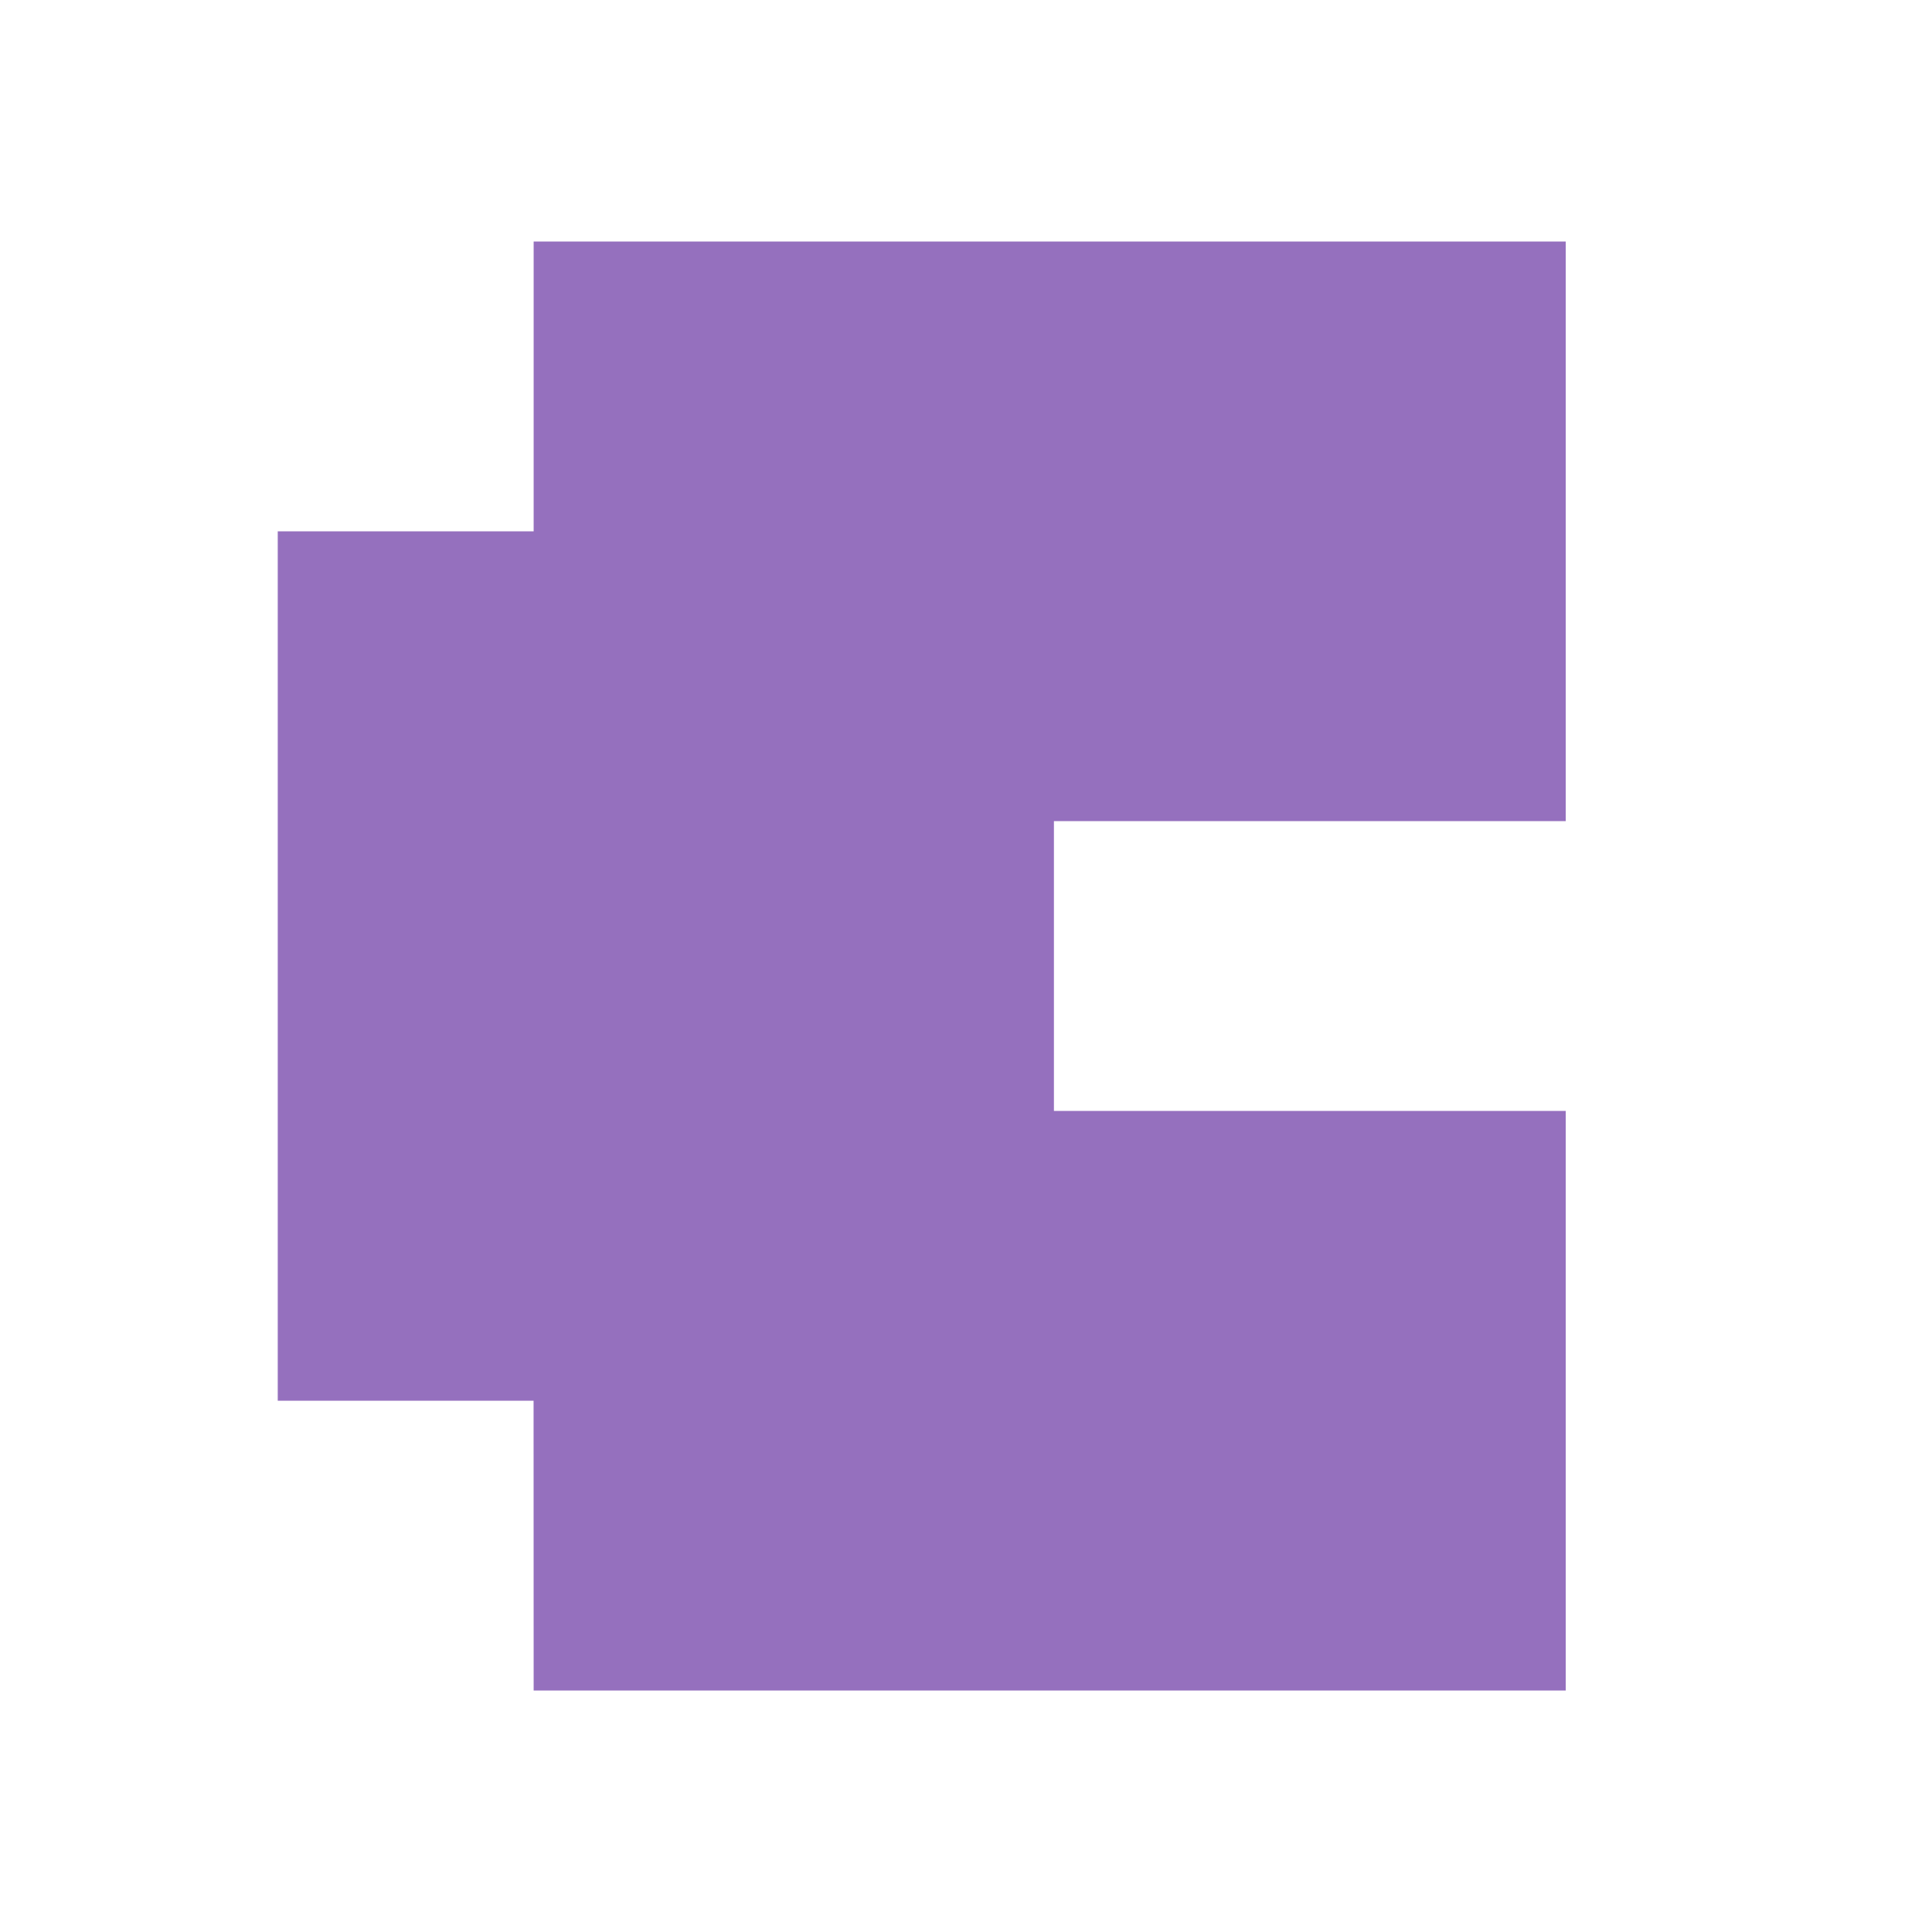
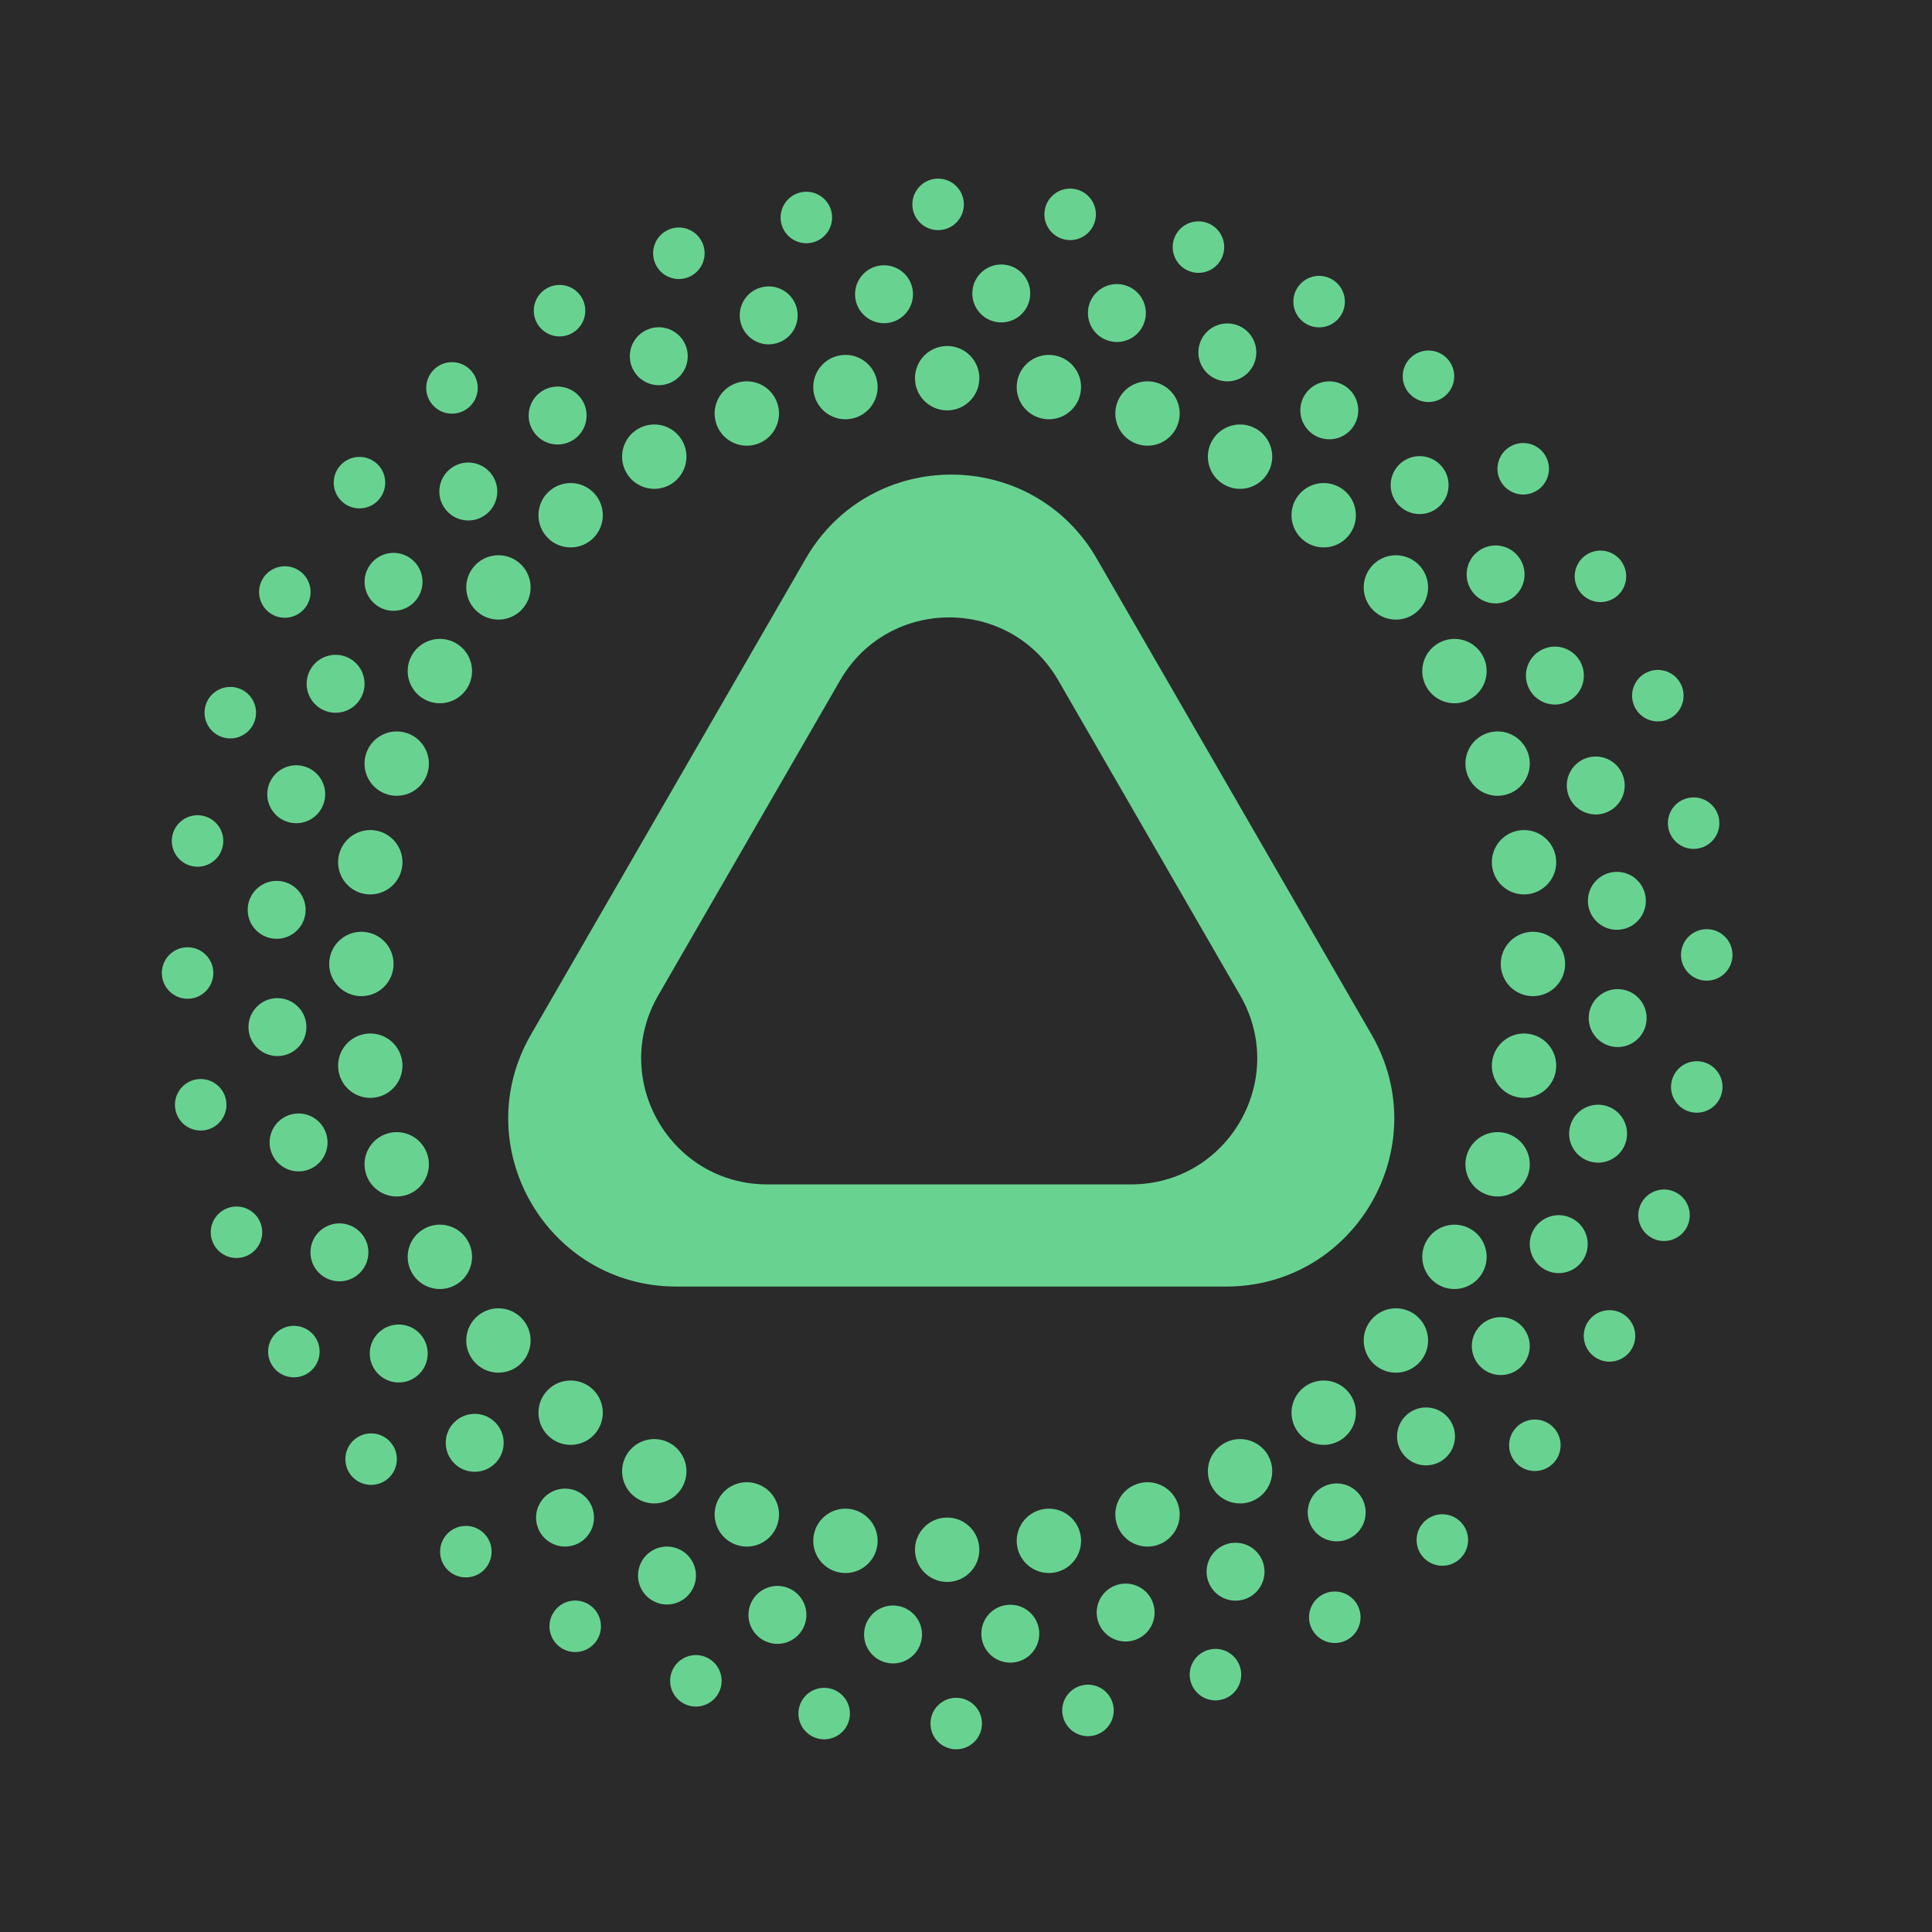
- <svg xmlns="http://www.w3.org/2000/svg" xmlns:xlink="http://www.w3.org/1999/xlink" width="24px" height="24px" viewBox="0 0 24 24" version="1.1">
-   <defs>
-     <path d="M0,0 L24,0 L24,24 L0,24 L0,0 Z" id="path-1" />
-   </defs>
-   <g id="favicon" stroke="none" fill="none" xlink:href="#path-1" fill-rule="evenodd" stroke-width="1">
-     <g id="Group" transform="translate(3.4502, 3)" fill="#9570BE">
-       <path d="M3.179,3.6 L3.179,0 L16,0 L16,3.6 L3.179,3.6 Z M9.642,7.2 L9.642,10.8 L0,10.8 L0,3.6 L16,3.6 L16,7.2 L9.642,7.2 Z M3.179,18 L3.178,14.4 L0,14.4 L0,10.8 L16,10.8 L16,18 L3.179,18 Z" id="Combined-Shape" fill-rule="nonzero" />
-     </g>
-   </g>
+ <svg xmlns="http://www.w3.org/2000/svg" width="460" height="460" viewBox="0 0 460 460" fill="none">
+   <rect width="460" height="460" fill="#2A2A2A" />
+   <path d="M191.846 133C207.242 106.333 245.733 106.333 261.129 133L326.556 246.324C341.952 272.991 322.707 306.324 291.915 306.324H161.059C130.267 306.324 111.023 272.991 126.419 246.324L191.846 133ZM251.981 162C240.434 142 211.566 142 200.019 162L156.718 237C145.171 257 159.605 282 182.699 282H269.302C292.395 282 306.829 257 295.282 237L251.981 162Z" fill="#68D391" />
+   <circle cx="201.296" cy="92.163" r="7.663" transform="rotate(-10 201.296 92.1634)" fill="#68D391" />
+   <circle cx="177.813" cy="98.456" r="7.663" transform="rotate(-20 177.813 98.4556)" fill="#68D391" />
+   <circle cx="155.78" cy="108.73" r="7.663" transform="rotate(-30 155.78 108.73)" fill="#68D391" />
+   <circle cx="135.865" cy="122.675" r="7.663" transform="rotate(-40 135.865 122.675)" fill="#68D391" />
+   <circle cx="118.675" cy="139.865" r="7.663" transform="rotate(-50 118.675 139.865)" fill="#68D391" />
+   <circle cx="104.73" cy="159.78" r="7.663" transform="rotate(-60 104.73 159.78)" fill="#68D391" />
+   <circle cx="94.455" cy="181.813" r="7.663" transform="rotate(-70 94.4553 181.813)" fill="#68D391" />
+   <circle cx="88.163" cy="205.297" r="7.663" transform="rotate(-80 88.1631 205.297)" fill="#68D391" />
+   <circle cx="86.045" cy="229.515" r="7.663" transform="rotate(-90 86.0446 229.515)" fill="#68D391" />
+   <circle cx="88.163" cy="253.734" r="7.663" transform="rotate(-100 88.1634 253.734)" fill="#68D391" />
+   <circle cx="94.456" cy="277.217" r="7.663" transform="rotate(-110 94.4556 277.217)" fill="#68D391" />
+   <circle cx="104.73" cy="299.25" r="7.663" transform="rotate(-120 104.73 299.25)" fill="#68D391" />
+   <circle cx="118.675" cy="319.165" r="7.663" transform="rotate(-130 118.675 319.165)" fill="#68D391" />
+   <circle cx="135.865" cy="336.356" r="7.663" transform="rotate(-140 135.865 336.356)" fill="#68D391" />
+   <circle cx="155.78" cy="350.3" r="7.663" transform="rotate(-150 155.78 350.3)" fill="#68D391" />
+   <circle cx="177.813" cy="360.574" r="7.663" transform="rotate(-160 177.813 360.574)" fill="#68D391" />
+   <circle cx="201.296" cy="366.867" r="7.663" transform="rotate(-170 201.296 366.867)" fill="#68D391" />
+   <circle cx="225.515" cy="368.985" r="7.663" transform="rotate(180 225.515 368.985)" fill="#68D391" />
+   <circle cx="249.734" cy="366.867" r="7.663" transform="rotate(170 249.734 366.867)" fill="#68D391" />
+   <circle cx="273.217" cy="360.574" r="7.663" transform="rotate(160 273.217 360.574)" fill="#68D391" />
+   <circle cx="295.251" cy="350.3" r="7.663" transform="rotate(150 295.251 350.3)" fill="#68D391" />
+   <circle cx="315.165" cy="336.355" r="7.663" transform="rotate(140 315.165 336.355)" fill="#68D391" />
+   <circle cx="332.356" cy="319.165" r="7.663" transform="rotate(130 332.356 319.165)" fill="#68D391" />
+   <circle cx="346.3" cy="299.25" r="7.663" transform="rotate(120 346.3 299.25)" fill="#68D391" />
+   <circle cx="356.574" cy="277.217" r="7.663" transform="rotate(110 356.574 277.217)" fill="#68D391" />
+   <circle cx="362.867" cy="253.734" r="7.663" transform="rotate(100 362.867 253.734)" fill="#68D391" />
+   <circle cx="364.986" cy="229.515" r="7.663" transform="rotate(90 364.986 229.515)" fill="#68D391" />
+   <circle cx="362.866" cy="205.296" r="7.663" transform="rotate(80 362.866 205.296)" fill="#68D391" />
+   <circle cx="356.574" cy="181.813" r="7.663" transform="rotate(70 356.574 181.813)" fill="#68D391" />
+   <circle cx="346.3" cy="159.78" r="7.663" transform="rotate(60 346.3 159.78)" fill="#68D391" />
+   <circle cx="332.356" cy="139.865" r="7.663" transform="rotate(50 332.356 139.865)" fill="#68D391" />
+   <circle cx="315.165" cy="122.675" r="7.663" transform="rotate(40 315.165 122.675)" fill="#68D391" />
+   <circle cx="295.25" cy="108.73" r="7.663" transform="rotate(30 295.25 108.73)" fill="#68D391" />
+   <circle cx="273.217" cy="98.456" r="7.663" transform="rotate(20 273.217 98.4558)" fill="#68D391" />
+   <circle cx="249.734" cy="92.164" r="7.663" transform="rotate(10 249.734 92.1636)" fill="#68D391" />
+   <circle cx="225.515" cy="90.045" r="7.663" fill="#68D391" />
+   <circle cx="183.021" cy="75.09" r="6.897" transform="rotate(-15 183.021 75.0902)" fill="#68D391" />
+   <circle cx="156.852" cy="84.815" r="6.897" transform="rotate(-25 156.852 84.815)" fill="#68D391" />
+   <circle cx="132.768" cy="98.936" r="6.897" transform="rotate(-35 132.768 98.9364)" fill="#68D391" />
+   <circle cx="111.501" cy="117.026" r="6.897" transform="rotate(-45 111.501 117.026)" fill="#68D391" />
+   <circle cx="93.701" cy="138.533" r="6.897" transform="rotate(-55 93.7007 138.533)" fill="#68D391" />
+   <circle cx="79.904" cy="162.805" r="6.897" transform="rotate(-65 79.9042 162.805)" fill="#68D391" />
+   <circle cx="70.532" cy="189.103" r="6.897" transform="rotate(-75 70.5319 189.103)" fill="#68D391" />
+   <circle cx="65.869" cy="216.63" r="6.897" transform="rotate(-85 65.8692 216.63)" fill="#68D391" />
+   <circle cx="66.057" cy="244.548" r="6.897" transform="rotate(-95 66.0571 244.548)" fill="#68D391" />
+   <circle cx="71.09" cy="272.009" r="6.897" transform="rotate(-105 71.0902 272.009)" fill="#68D391" />
+   <circle cx="80.815" cy="298.179" r="6.897" transform="rotate(-115 80.815 298.179)" fill="#68D391" />
+   <circle cx="94.936" cy="322.263" r="6.897" transform="rotate(-125 94.9364 322.263)" fill="#68D391" />
+   <circle cx="113.026" cy="343.528" r="6.897" transform="rotate(-135 113.026 343.528)" fill="#68D391" />
+   <circle cx="134.533" cy="361.33" r="6.897" transform="rotate(-145 134.533 361.33)" fill="#68D391" />
+   <circle cx="158.805" cy="375.126" r="6.897" transform="rotate(-155 158.805 375.126)" fill="#68D391" />
+   <circle cx="185.103" cy="384.498" r="6.897" transform="rotate(-165 185.103 384.498)" fill="#68D391" />
+   <circle cx="212.629" cy="389.161" r="6.897" transform="rotate(-175 212.629 389.161)" fill="#68D391" />
+   <circle cx="240.548" cy="388.973" r="6.897" transform="rotate(175 240.548 388.973)" fill="#68D391" />
+   <circle cx="268.009" cy="383.94" r="6.897" transform="rotate(165 268.009 383.94)" fill="#68D391" />
+   <circle cx="294.179" cy="374.215" r="6.897" transform="rotate(155 294.179 374.215)" fill="#68D391" />
+   <circle cx="318.263" cy="360.093" r="6.897" transform="rotate(145 318.263 360.093)" fill="#68D391" />
+   <circle cx="339.529" cy="342.004" r="6.897" transform="rotate(135 339.529 342.004)" fill="#68D391" />
+   <circle cx="357.33" cy="320.497" r="6.897" transform="rotate(125 357.33 320.497)" fill="#68D391" />
+   <circle cx="371.126" cy="296.225" r="6.897" transform="rotate(115 371.126 296.225)" fill="#68D391" />
+   <circle cx="380.498" cy="269.927" r="6.897" transform="rotate(105 380.498 269.927)" fill="#68D391" />
+   <circle cx="385.161" cy="242.4" r="6.897" transform="rotate(95 385.161 242.4)" fill="#68D391" />
+   <circle cx="384.973" cy="214.482" r="6.897" transform="rotate(85 384.973 214.482)" fill="#68D391" />
+   <circle cx="379.94" cy="187.021" r="6.897" transform="rotate(75 379.94 187.021)" fill="#68D391" />
+   <circle cx="370.215" cy="160.852" r="6.897" transform="rotate(65 370.215 160.852)" fill="#68D391" />
+   <circle cx="356.093" cy="136.768" r="6.897" transform="rotate(55 356.093 136.768)" fill="#68D391" />
+   <circle cx="338.004" cy="115.502" r="6.897" transform="rotate(45 338.004 115.502)" fill="#68D391" />
+   <circle cx="316.497" cy="97.7" r="6.897" transform="rotate(35 316.497 97.7002)" fill="#68D391" />
+   <circle cx="292.225" cy="83.904" r="6.897" transform="rotate(25 292.225 83.9042)" fill="#68D391" />
+   <circle cx="265.927" cy="74.532" r="6.897" transform="rotate(15 265.927 74.5319)" fill="#68D391" />
+   <circle cx="238.4" cy="69.869" r="6.897" transform="rotate(5 238.4 69.8692)" fill="#68D391" />
+   <circle cx="210.482" cy="70.057" r="6.897" transform="rotate(-5 210.482 70.0571)" fill="#68D391" />
+   <circle cx="191.988" cy="51.785" r="6.131" transform="rotate(-10 191.988 51.7849)" fill="#68D391" />
+   <circle cx="161.635" cy="60.307" r="6.131" transform="rotate(-20 161.635 60.3071)" fill="#68D391" />
+   <circle cx="133.223" cy="73.971" r="6.131" transform="rotate(-30 133.223 73.9705)" fill="#68D391" />
+   <circle cx="107.614" cy="92.36" r="6.131" transform="rotate(-40 107.614 92.3601)" fill="#68D391" />
+   <circle cx="85.589" cy="114.917" r="6.131" transform="rotate(-50 85.5891 114.917)" fill="#68D391" />
+   <circle cx="67.815" cy="140.956" r="6.131" transform="rotate(-60 67.8154 140.956)" fill="#68D391" />
+   <circle cx="54.833" cy="169.686" r="6.131" transform="rotate(-70 54.8327 169.686)" fill="#68D391" />
+   <circle cx="47.037" cy="200.233" r="6.131" transform="rotate(-80 47.0366 200.233)" fill="#68D391" />
+   <circle cx="44.663" cy="231.67" r="6.131" transform="rotate(-90 44.6633 231.67)" fill="#68D391" />
+   <circle cx="47.785" cy="263.043" r="6.131" transform="rotate(-100 47.7849 263.043)" fill="#68D391" />
+   <circle cx="56.307" cy="293.396" r="6.131" transform="rotate(-110 56.3071 293.396)" fill="#68D391" />
+   <circle cx="69.971" cy="321.808" r="6.131" transform="rotate(-120 69.9705 321.808)" fill="#68D391" />
+   <circle cx="88.36" cy="347.416" r="6.131" transform="rotate(-130 88.3601 347.416)" fill="#68D391" />
+   <circle cx="110.917" cy="369.442" r="6.131" transform="rotate(-140 110.917 369.442)" fill="#68D391" />
+   <circle cx="136.956" cy="387.216" r="6.131" transform="rotate(-150 136.956 387.216)" fill="#68D391" />
+   <circle cx="165.686" cy="400.198" r="6.131" transform="rotate(-160 165.686 400.198)" fill="#68D391" />
+   <circle cx="196.233" cy="407.994" r="6.131" transform="rotate(-170 196.233 407.994)" fill="#68D391" />
+   <circle cx="227.671" cy="410.367" r="6.131" transform="rotate(180 227.671 410.367)" fill="#68D391" />
+   <circle cx="259.043" cy="407.245" r="6.131" transform="rotate(170 259.043 407.245)" fill="#68D391" />
+   <circle cx="289.396" cy="398.723" r="6.131" transform="rotate(160 289.396 398.723)" fill="#68D391" />
+   <circle cx="317.808" cy="385.06" r="6.131" transform="rotate(150 317.808 385.06)" fill="#68D391" />
+   <circle cx="343.416" cy="366.67" r="6.131" transform="rotate(140 343.416 366.67)" fill="#68D391" />
+   <circle cx="365.442" cy="344.114" r="6.131" transform="rotate(130 365.442 344.114)" fill="#68D391" />
+   <circle cx="383.215" cy="318.075" r="6.131" transform="rotate(120 383.215 318.075)" fill="#68D391" />
+   <circle cx="396.198" cy="289.345" r="6.131" transform="rotate(110 396.198 289.345)" fill="#68D391" />
+   <circle cx="403.994" cy="258.797" r="6.131" transform="rotate(100 403.994 258.797)" fill="#68D391" />
+   <circle cx="406.367" cy="227.36" r="6.131" transform="rotate(90 406.367 227.36)" fill="#68D391" />
+   <circle cx="403.246" cy="195.988" r="6.131" transform="rotate(80 403.246 195.988)" fill="#68D391" />
+   <circle cx="394.724" cy="165.635" r="6.131" transform="rotate(70 394.724 165.635)" fill="#68D391" />
+   <circle cx="381.06" cy="137.223" r="6.131" transform="rotate(60 381.06 137.223)" fill="#68D391" />
+   <circle cx="362.671" cy="111.614" r="6.131" transform="rotate(50 362.671 111.614)" fill="#68D391" />
+   <circle cx="340.114" cy="89.589" r="6.131" transform="rotate(40 340.114 89.5891)" fill="#68D391" />
+   <circle cx="314.075" cy="71.815" r="6.131" transform="rotate(30 314.075 71.8149)" fill="#68D391" />
+   <circle cx="285.345" cy="58.833" r="6.131" transform="rotate(20 285.345 58.8327)" fill="#68D391" />
+   <circle cx="254.797" cy="51.037" r="6.131" transform="rotate(10 254.797 51.0366)" fill="#68D391" />
+   <circle cx="223.36" cy="48.663" r="6.131" fill="#68D391" />
</svg>
